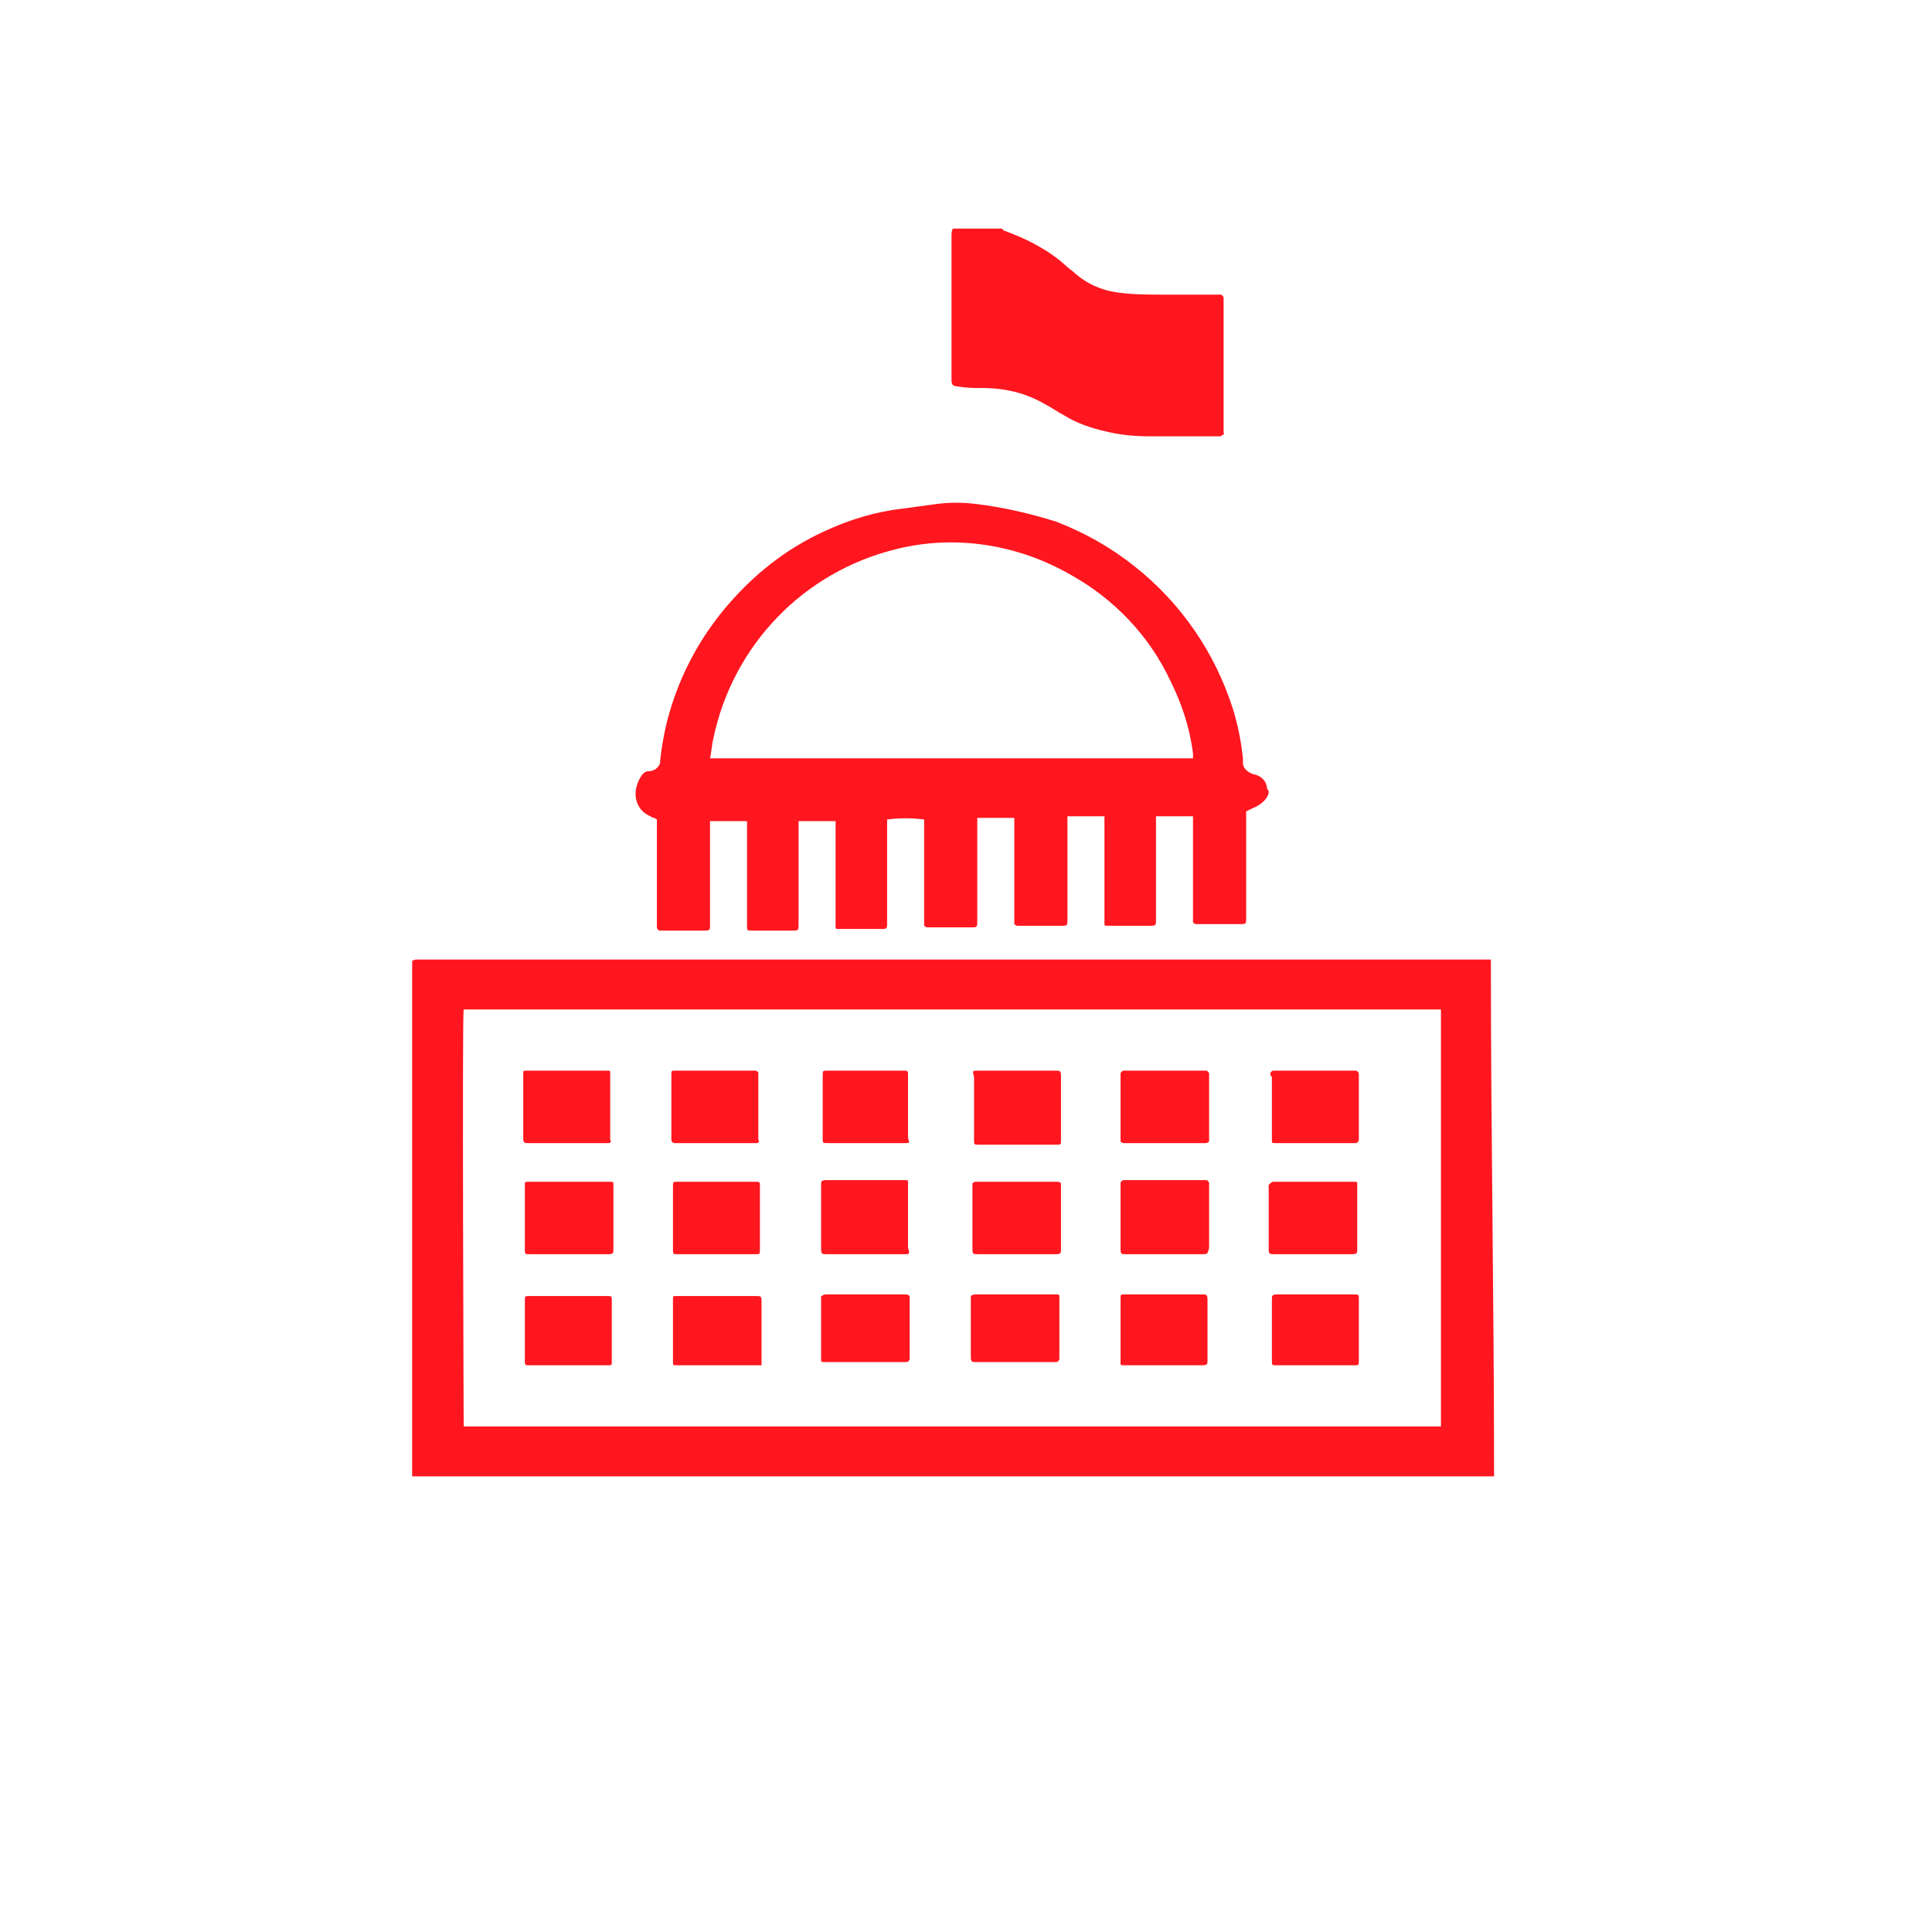
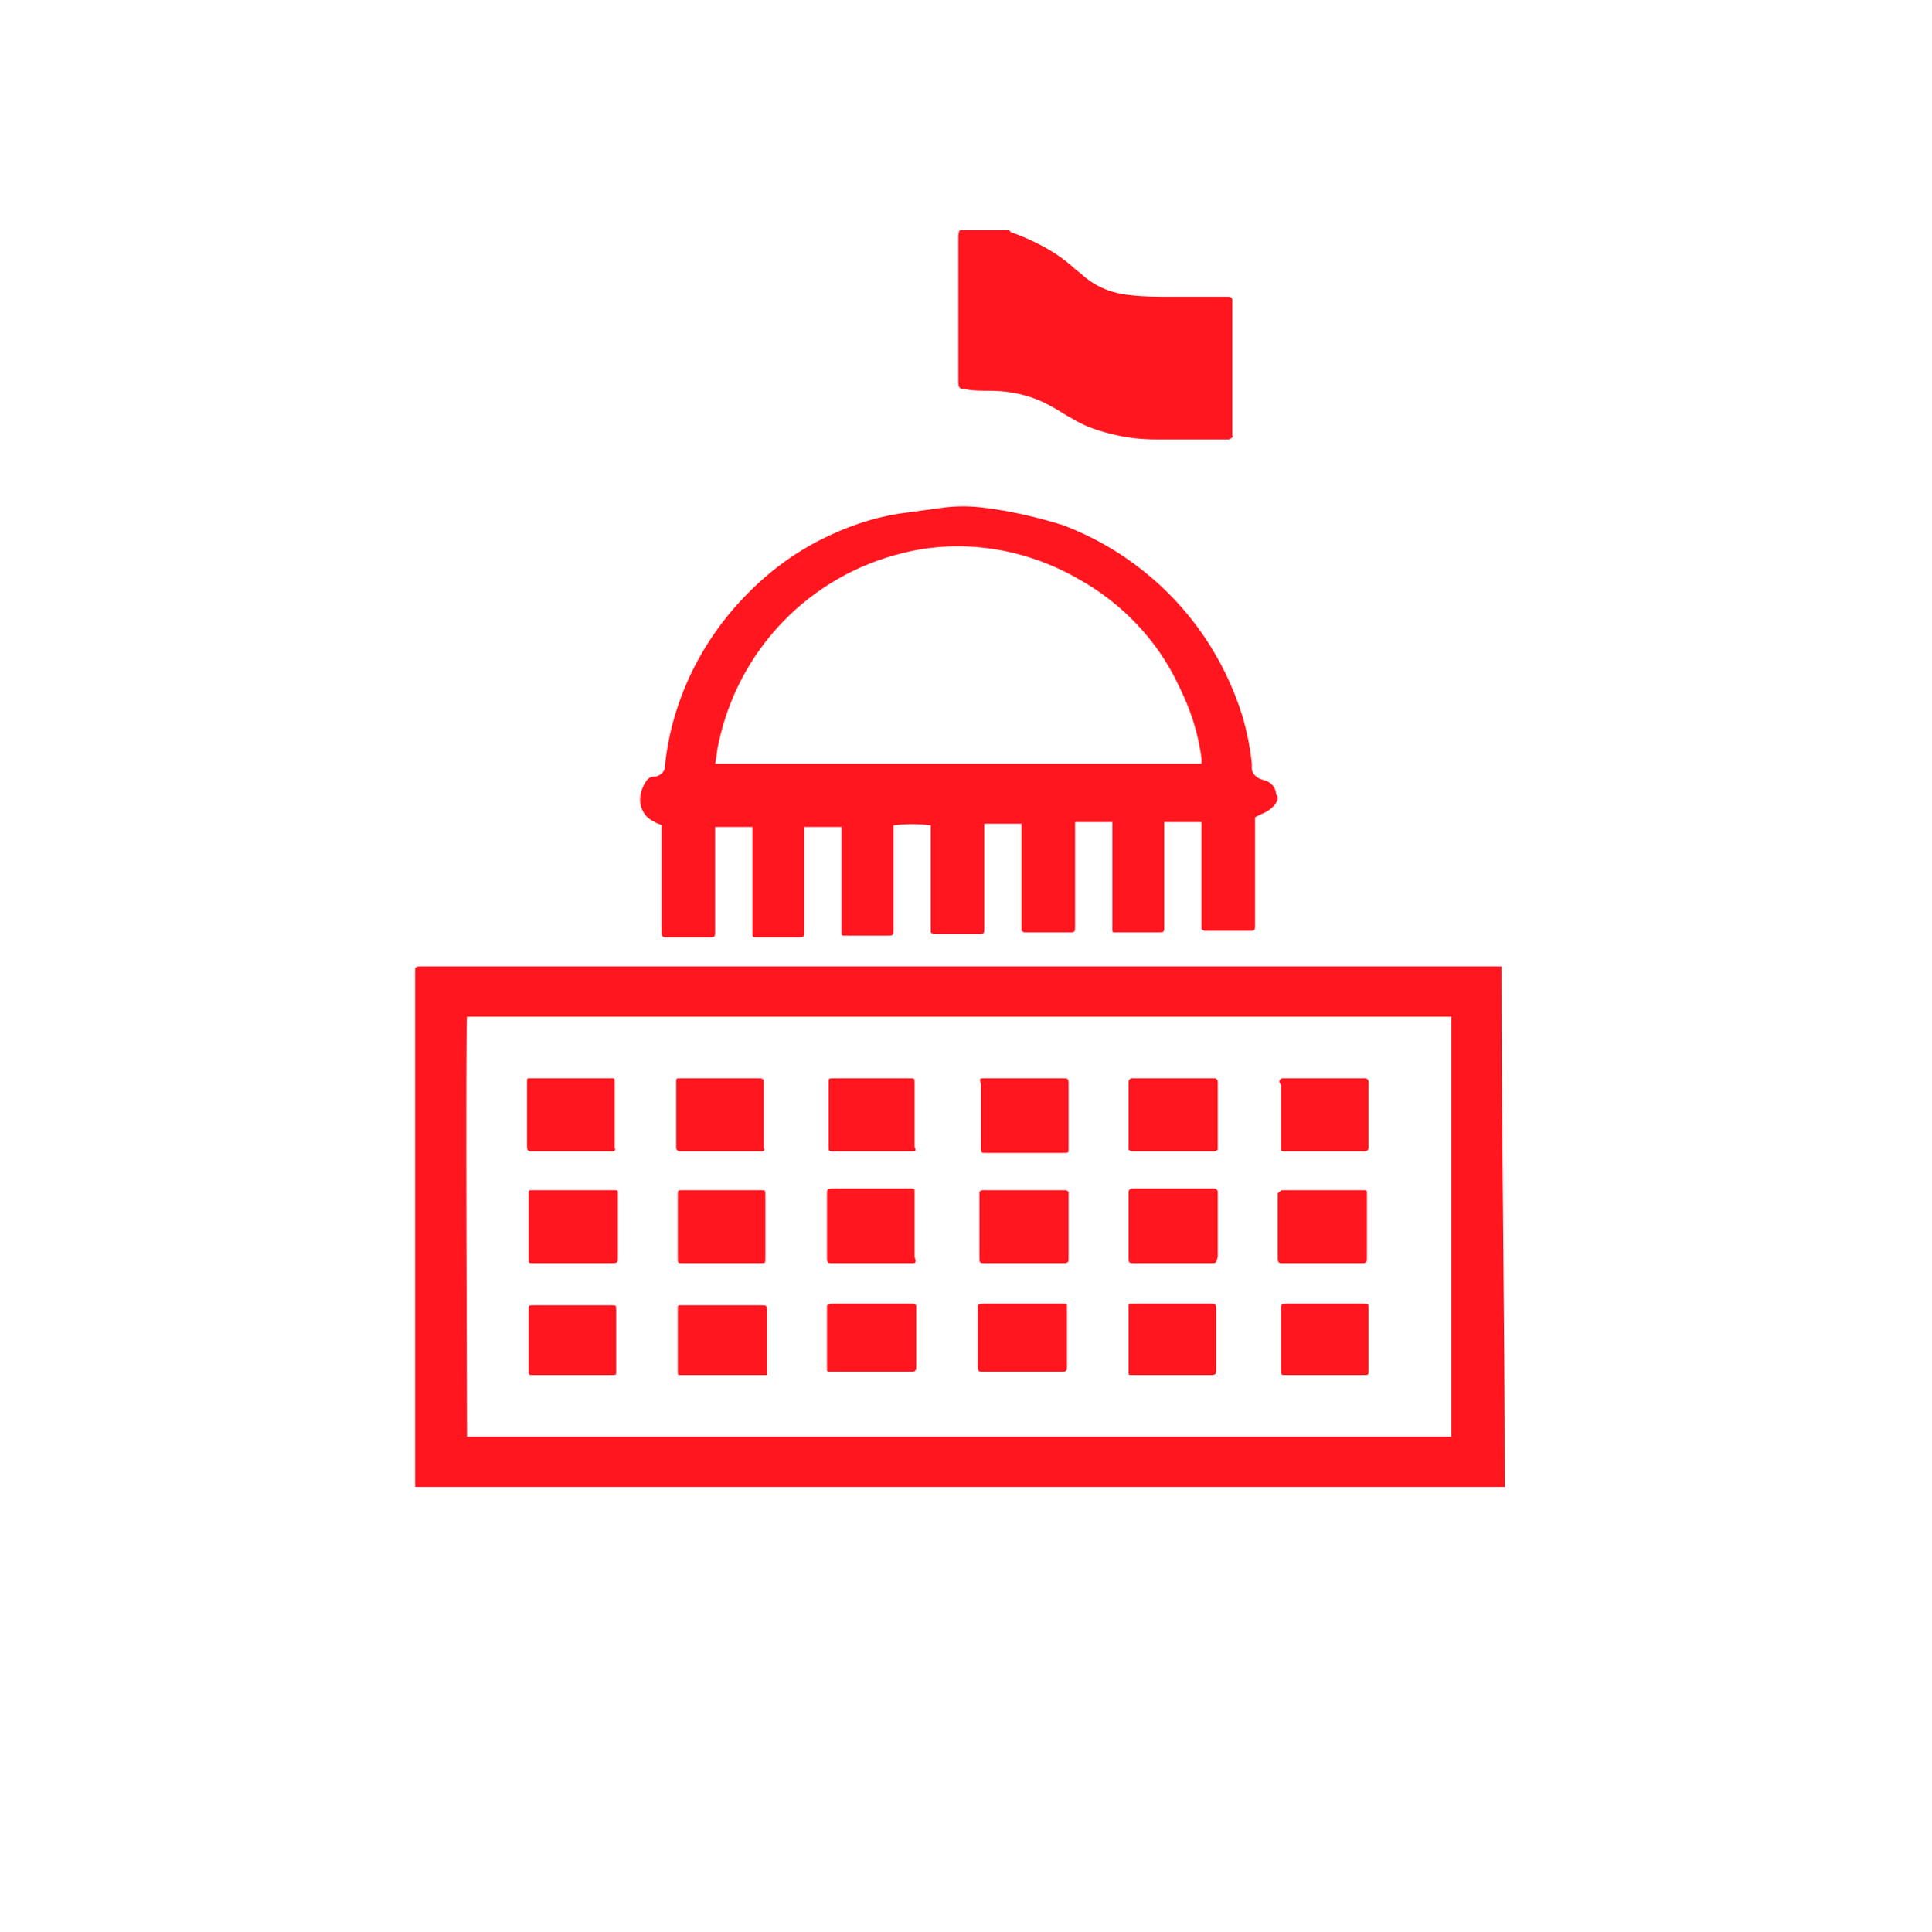
- <svg xmlns="http://www.w3.org/2000/svg" width="120" height="120" viewBox="0 0 120 120" fill="none">
-   <path fill-rule="evenodd" clip-rule="evenodd" d="M25.6 91.7V59.7C25.7 59.6 25.8 59.6 25.9 59.6H26C49 59.6 69.2 59.6 92.2 59.6C92.3 59.6 92.5 59.6 92.6 59.6C92.6 70.3 92.8 81 92.8 91.7H25.6ZM89.5 62.7H28.8C28.7 63.1 28.8 88.4 28.8 88.6C29.2 88.6 89.3 88.6 89.5 88.6V62.7ZM51.3 80.4C51.4 80.4 51.4 80.4 51.5 80.4H56.3C56.4 80.4 56.5 80.5 56.5 80.5V80.6C56.5 81.8 56.5 83.1 56.5 84.3V84.4C56.5 84.5 56.4 84.6 56.3 84.6C56.2 84.6 56.2 84.6 56.1 84.6H51.4C51.4 84.6 51.3 84.6 51.2 84.6C51.1 84.6 51 84.6 51 84.5V84.4C51 84.1 51 83.7 51 83.4C51 82.5 51 81.6 51 80.7C51 80.6 51 80.6 51 80.5C51.1 80.5 51.1 80.4 51.3 80.4ZM56.3 77.9C56.2 77.9 56.2 77.9 56.1 77.9H51.3C51.1 77.9 51 77.9 51 77.6C51 76.3 51 74.9 51 73.6C51 73.4 51 73.3 51.3 73.3H56C56.1 73.3 56.1 73.3 56.2 73.3C56.4 73.3 56.4 73.3 56.4 73.5V73.6V77.4V77.5C56.5 77.8 56.5 77.9 56.3 77.9C56.4 77.9 56.4 77.9 56.3 77.9ZM60.7 66.5H65.6C65.8 66.5 65.9 66.5 65.9 66.8C65.9 68.1 65.9 69.4 65.9 70.8C65.9 71.1 65.9 71.1 65.6 71.1C64.7 71.1 64.3 71.1 63.4 71.1C62.5 71.1 61.7 71.1 60.8 71.1C60.5 71.1 60.5 71.1 60.5 70.8C60.5 69.5 60.5 68.2 60.5 66.9C60.4 66.5 60.4 66.5 60.7 66.5ZM60.6 73.4C60.7 73.4 60.7 73.4 60.8 73.4H65.5C65.6 73.4 65.6 73.4 65.7 73.4C65.8 73.4 65.9 73.5 65.9 73.5C65.9 73.5 65.9 73.5 65.9 73.6C65.9 74.9 65.9 76.3 65.9 77.6C65.9 77.8 65.9 77.9 65.6 77.9C64.7 77.9 64.3 77.9 63.4 77.9H60.8C60.4 77.9 60.4 77.9 60.4 77.5V73.7C60.4 73.6 60.4 73.6 60.4 73.5C60.4 73.5 60.5 73.4 60.6 73.4ZM60.7 80.4H65.6C65.7 80.4 65.8 80.4 65.8 80.5V80.6V84.3V84.4C65.8 84.5 65.7 84.6 65.6 84.6C65.5 84.6 65.5 84.6 65.4 84.6H60.6C60.4 84.6 60.3 84.6 60.3 84.3C60.3 83 60.3 81.8 60.3 80.5C60.4 80.4 60.5 80.4 60.7 80.4ZM69.6 80.6C69.6 80.5 69.6 80.4 69.7 80.4C69.8 80.4 69.8 80.4 69.9 80.4H74.7C74.9 80.4 75 80.4 75 80.7C75 82 75 83.3 75 84.5C75 84.7 75 84.8 74.7 84.8C73.8 84.8 73.4 84.8 72.5 84.8H70C69.9 84.8 69.9 84.8 69.8 84.8C69.6 84.8 69.6 84.8 69.6 84.6V84.5C69.6 83.3 69.6 82.1 69.6 80.8C69.6 80.8 69.6 80.7 69.6 80.6ZM74.7 77.9H70C69.6 77.9 69.6 77.9 69.6 77.5C69.6 76.2 69.6 75 69.6 73.7C69.6 73.6 69.6 73.6 69.6 73.5C69.6 73.4 69.7 73.3 69.8 73.3H70H74.7C74.8 73.3 74.8 73.3 74.9 73.3C75 73.3 75.1 73.4 75.1 73.5C75.1 73.6 75.1 73.6 75.1 73.7C75.1 75 75.1 76.2 75.1 77.5C75 77.9 75 77.9 74.7 77.9ZM74.9 71C74.8 71 74.8 71 74.7 71H70C69.9 71 69.9 71 69.8 71C69.7 71 69.6 70.9 69.6 70.9C69.6 70.9 69.6 70.9 69.6 70.8V70.7V66.9C69.6 66.8 69.6 66.8 69.6 66.7C69.6 66.6 69.7 66.5 69.8 66.5C69.9 66.5 69.9 66.5 70 66.5H74.7C74.8 66.5 74.8 66.5 74.9 66.5C75 66.5 75.1 66.6 75.1 66.7C75.1 66.7 75.1 66.7 75.1 66.8V66.9V70.7C75.1 70.8 75.1 70.8 75.1 70.9C75.1 70.9 75 71 74.9 71ZM78.9 66.7C78.9 66.6 79 66.5 79.1 66.5C79.2 66.5 79.2 66.5 79.3 66.5H84C84.1 66.5 84.1 66.5 84.2 66.5C84.3 66.5 84.4 66.6 84.4 66.7V66.8V70.7V70.8C84.4 70.9 84.3 71 84.2 71C84.1 71 84.1 71 84 71H79.4C79.3 71 79.3 71 79.2 71C79 71 79 71 79 70.8V70.7C79 69.4 79 68.2 79 66.9C78.9 66.8 78.9 66.7 78.9 66.7ZM79.2 73.4C80.1 73.4 80.8 73.4 81.6 73.4C82.4 73.4 83.1 73.4 83.9 73.4H84.1C84.2 73.4 84.3 73.4 84.3 73.5C84.3 73.6 84.3 73.6 84.3 73.7V77.5V77.6C84.3 77.8 84.3 77.9 84 77.9H79.1C78.9 77.9 78.8 77.9 78.8 77.6C78.8 76.3 78.8 75 78.8 73.6C79 73.4 79 73.4 79.2 73.4ZM79.3 80.4C81.1 80.4 82.4 80.4 84.1 80.4C84.4 80.4 84.4 80.4 84.4 80.7C84.4 82 84.4 83.2 84.4 84.5C84.4 84.8 84.4 84.8 84.1 84.8C83.2 84.8 82.6 84.8 81.7 84.8H79.3C79 84.8 79 84.8 79 84.5C79 83.2 79 82 79 80.7C79 80.5 79 80.4 79.3 80.4ZM56.2 71H51.4C51.1 71 51.1 71 51.1 70.7C51.1 69.4 51.1 68.1 51.1 66.8C51.1 66.5 51.1 66.5 51.4 66.5H56.1C56.4 66.5 56.4 66.5 56.4 66.8C56.4 68.1 56.4 69.4 56.4 70.7C56.5 71 56.5 71 56.2 71ZM47.1 84.8C47 84.8 47 84.8 46.9 84.8H42.2C42.1 84.8 42.1 84.8 42 84.8C41.8 84.8 41.8 84.8 41.8 84.6V84.5V80.8V80.7C41.8 80.5 41.8 80.5 42 80.5C42.1 80.5 42.1 80.5 42.2 80.5H46.9C47.3 80.5 47.3 80.5 47.3 80.9C47.3 82.1 47.3 83.3 47.3 84.6C47.3 84.7 47.3 84.7 47.3 84.8C47.2 84.8 47.1 84.8 47.1 84.8C47 84.8 47 84.8 47.1 84.8ZM47 71C46.9 71 46.9 71 46.8 71H42.1C42 71 42 71 41.9 71C41.8 71 41.7 70.9 41.7 70.8C41.7 70.8 41.7 70.8 41.7 70.7C41.7 69.4 41.7 68 41.7 66.7C41.7 66.5 41.7 66.5 42 66.5C42.5 66.5 42.8 66.5 43.3 66.5H44.2C45 66.5 45.9 66.5 46.7 66.5C46.8 66.5 46.8 66.5 46.9 66.5C47 66.5 47.1 66.6 47.1 66.6C47.1 66.7 47.1 66.7 47.1 66.8C47.1 68.1 47.1 69.3 47.1 70.6C47.1 70.7 47.1 70.7 47.1 70.8C47.2 70.9 47.1 71 47 71ZM42.1 73.4C43 73.4 43.4 73.4 44.3 73.4C45.2 73.4 46 73.4 46.9 73.4C47.2 73.4 47.2 73.4 47.2 73.7C47.2 75 47.2 76.3 47.2 77.6C47.2 77.9 47.2 77.9 46.9 77.9C45.1 77.9 43.8 77.9 42.1 77.9C41.8 77.9 41.8 77.9 41.8 77.6C41.8 76.3 41.8 75 41.8 73.7C41.8 73.4 41.8 73.4 42.1 73.4ZM37.7 84.8H32.9C32.6 84.8 32.6 84.8 32.6 84.5C32.6 83.3 32.6 82 32.6 80.8C32.6 80.5 32.6 80.5 32.9 80.5C34.7 80.5 36 80.5 37.7 80.5C38 80.5 38 80.5 38 80.8C38 82.1 38 83.3 38 84.6C38 84.8 38 84.8 37.7 84.8ZM37.8 71H32.8C32.6 71 32.5 71 32.5 70.7C32.5 69.4 32.5 68 32.5 66.7C32.5 66.5 32.5 66.5 32.7 66.5C33.6 66.5 34.5 66.5 35.4 66.5H37.5C37.6 66.5 37.6 66.5 37.7 66.5C37.9 66.5 37.9 66.5 37.9 66.7V66.8V70.6C37.9 70.7 37.9 70.7 37.9 70.8C38 70.9 37.9 71 37.8 71ZM32.9 73.4C33.8 73.4 34.7 73.4 35.6 73.4H37.9C38 73.4 38.1 73.4 38.1 73.5C38.1 73.6 38.1 73.6 38.1 73.7V77.5V77.6C38.1 77.8 38.1 77.9 37.8 77.9C36 77.9 34.7 77.9 32.9 77.9C32.6 77.9 32.6 77.9 32.6 77.6C32.6 76.3 32.6 75 32.6 73.6C32.6 73.4 32.6 73.4 32.9 73.4ZM77.8 50.2L77.4 50.4V57C77.4 57.4 77.4 57.4 77 57.4H74.5C74.4 57.4 74.4 57.4 74.3 57.4C74.2 57.4 74.1 57.3 74.1 57.3C74.1 57.2 74.1 57.2 74.1 57.1V50.7H71.8C71.8 50.8 71.8 50.9 71.8 51C71.8 53 71.8 55.1 71.8 57.1C71.8 57.5 71.8 57.5 71.4 57.5C70.6 57.5 69.8 57.5 69 57.5C68.9 57.5 68.9 57.5 68.8 57.5C68.6 57.5 68.6 57.5 68.6 57.3C68.6 57.2 68.6 57.2 68.6 57.1V50.7H66.3V57.1C66.3 57.5 66.3 57.5 65.9 57.5H63.4C63.3 57.5 63.3 57.5 63.2 57.5C63.1 57.5 63 57.4 63 57.4C63 57.3 63 57.3 63 57.2V50.8H60.7C60.7 50.9 60.7 51 60.7 51.1C60.7 53.1 60.7 55.2 60.7 57.2C60.7 57.6 60.7 57.6 60.3 57.6H57.8C57.7 57.6 57.7 57.6 57.6 57.6C57.5 57.6 57.4 57.5 57.4 57.5C57.4 57.4 57.4 57.4 57.4 57.3V50.9C56.6 50.8 55.9 50.8 55.1 50.9V57.3C55.1 57.7 55.1 57.7 54.7 57.7H52.2C52.1 57.7 52.1 57.7 52 57.7C51.9 57.7 51.9 57.6 51.9 57.6C51.9 57.5 51.9 57.4 51.9 57.4C51.9 55.4 51.9 53.3 51.9 51.3V51H49.6V57.4C49.6 57.8 49.6 57.8 49.2 57.8H46.7C46.4 57.8 46.4 57.8 46.4 57.5C46.4 55.4 46.4 53.4 46.4 51.3V51H44.1V57.4C44.1 57.8 44.1 57.8 43.7 57.8H41.2C41.1 57.8 41.1 57.8 41 57.8C40.9 57.8 40.8 57.7 40.8 57.6C40.8 57.5 40.8 57.5 40.8 57.4V50.9C40.7 50.8 40.5 50.8 40.4 50.7C39.9 50.5 39.6 50.1 39.5 49.6C39.4 49.1 39.6 48.5 39.9 48.1C40 48 40.1 47.9 40.3 47.9C40.6 47.9 40.9 47.7 41 47.4V47.3C41.1 46.3 41.3 45.2 41.6 44.2C42.3 41.8 43.5 39.6 45.1 37.7C46.8 35.7 48.8 34.1 51.2 33C52.7 32.3 54.3 31.8 56 31.6C56.7 31.5 57.5 31.4 58.2 31.3C59 31.2 59.8 31.2 60.6 31.3C62.3 31.5 64 31.9 65.6 32.4C67.4 33.1 69 34 70.5 35.2C73.4 37.5 75.5 40.6 76.6 44.1C76.9 45.1 77.1 46.1 77.2 47.1C77.2 47.2 77.2 47.3 77.2 47.4C77.2 47.7 77.5 48 77.9 48.1C78.4 48.2 78.7 48.6 78.7 49C79 49.2 78.6 49.9 77.8 50.2ZM74.1 46.8C73.9 45.2 73.4 43.7 72.7 42.3C71.4 39.5 69.2 37.2 66.5 35.7C63.2 33.8 59.3 33.2 55.7 34.1C49.9 35.5 45.5 40.1 44.3 45.9C44.2 46.3 44.2 46.7 44.1 47.1H74.1C74.1 47 74.1 46.9 74.1 46.8ZM75.8 27.1C75.8 27.1 75.7 27.1 75.6 27.1C74.2 27.1 72.7 27.1 71.3 27.1C70.4 27.1 69.5 27 68.7 26.8C67.8 26.6 66.9 26.3 66.1 25.8C65.7 25.6 65.3 25.3 64.9 25.1C63.7 24.4 62.4 24.1 61 24.1C60.5 24.1 60 24.1 59.5 24C59.2 24 59.1 23.9 59.1 23.6V23.5C59.1 20.6 59.1 17.6 59.1 14.7C59.1 14.5 59.1 14.3 59.2 14.2H62.2C62.2 14.2 62.3 14.2 62.3 14.3C63.7 14.8 65.1 15.5 66.2 16.5C66.4 16.7 66.6 16.8 66.8 17C67.6 17.7 68.6 18.1 69.7 18.2C70.5 18.3 71.4 18.3 72.2 18.3C73.3 18.3 74.4 18.3 75.5 18.3C75.6 18.3 75.7 18.3 75.8 18.3C75.9 18.3 76 18.4 76 18.5C76 18.6 76 18.7 76 18.8V26.7C76 26.8 76 26.8 76 26.9C76.1 26.9 76 27 75.8 27.1Z" fill="#FF161F" />
+ <svg xmlns="http://www.w3.org/2000/svg" width="145" height="145" viewBox="0 0 145 145" fill="none">
+   <path fill-rule="evenodd" clip-rule="evenodd" d="M31.168 111.642V72.683C31.29 72.561 31.412 72.561 31.533 72.561H31.655C59.657 72.561 84.249 72.561 112.251 72.561C112.373 72.561 112.616 72.561 112.738 72.561C112.738 85.588 112.982 98.615 112.982 111.642H31.168ZM108.964 76.335H35.064C34.942 76.822 35.064 107.624 35.064 107.867C35.551 107.867 108.72 107.867 108.964 107.867V76.335ZM62.457 97.884C62.579 97.884 62.579 97.884 62.7 97.884H68.544C68.666 97.884 68.788 98.006 68.788 98.006V98.128C68.788 99.589 68.788 101.171 68.788 102.632V102.754C68.788 102.876 68.666 102.998 68.544 102.998C68.422 102.998 68.422 102.998 68.301 102.998H62.579C62.579 102.998 62.457 102.998 62.335 102.998C62.213 102.998 62.092 102.998 62.092 102.876V102.754C62.092 102.389 62.092 101.902 62.092 101.537C62.092 100.441 62.092 99.345 62.092 98.249C62.092 98.128 62.092 98.128 62.092 98.006C62.213 98.006 62.213 97.884 62.457 97.884ZM68.544 94.841C68.422 94.841 68.422 94.841 68.301 94.841H62.457C62.213 94.841 62.092 94.841 62.092 94.475C62.092 92.893 62.092 91.188 62.092 89.606C62.092 89.362 62.092 89.24 62.457 89.24H68.179C68.301 89.24 68.301 89.24 68.422 89.24C68.666 89.24 68.666 89.24 68.666 89.484V89.606V94.232V94.354C68.788 94.719 68.788 94.841 68.544 94.841C68.666 94.841 68.666 94.841 68.544 94.841ZM73.901 80.962H79.867C80.11 80.962 80.232 80.962 80.232 81.327C80.232 82.909 80.232 84.492 80.232 86.197C80.232 86.562 80.232 86.562 79.867 86.562C78.771 86.562 78.284 86.562 77.188 86.562C76.092 86.562 75.118 86.562 74.023 86.562C73.657 86.562 73.657 86.562 73.657 86.197C73.657 84.614 73.657 83.031 73.657 81.448C73.536 80.962 73.536 80.962 73.901 80.962ZM73.779 89.362C73.901 89.362 73.901 89.362 74.023 89.362H79.745C79.867 89.362 79.867 89.362 79.988 89.362C80.11 89.362 80.232 89.484 80.232 89.484C80.232 89.484 80.232 89.484 80.232 89.606C80.232 91.188 80.232 92.893 80.232 94.475C80.232 94.719 80.232 94.841 79.867 94.841C78.771 94.841 78.284 94.841 77.188 94.841H74.023C73.536 94.841 73.536 94.841 73.536 94.354V89.727C73.536 89.606 73.536 89.606 73.536 89.484C73.536 89.484 73.657 89.362 73.779 89.362ZM73.901 97.884H79.867C79.988 97.884 80.11 97.884 80.11 98.006V98.128V102.632V102.754C80.11 102.876 79.988 102.998 79.867 102.998C79.745 102.998 79.745 102.998 79.623 102.998H73.779C73.536 102.998 73.414 102.998 73.414 102.632C73.414 101.05 73.414 99.589 73.414 98.006C73.536 97.884 73.657 97.884 73.901 97.884ZM84.736 98.128C84.736 98.006 84.736 97.884 84.858 97.884C84.98 97.884 84.98 97.884 85.102 97.884H90.945C91.189 97.884 91.311 97.884 91.311 98.249C91.311 99.832 91.311 101.415 91.311 102.876C91.311 103.119 91.311 103.241 90.945 103.241C89.85 103.241 89.363 103.241 88.267 103.241H85.223C85.102 103.241 85.102 103.241 84.98 103.241C84.736 103.241 84.736 103.241 84.736 102.998V102.876C84.736 101.415 84.736 99.954 84.736 98.371C84.736 98.371 84.736 98.249 84.736 98.128ZM90.945 94.841H85.223C84.736 94.841 84.736 94.841 84.736 94.354C84.736 92.771 84.736 91.31 84.736 89.727C84.736 89.606 84.736 89.606 84.736 89.484C84.736 89.362 84.858 89.24 84.98 89.24H85.223H90.945C91.067 89.24 91.067 89.24 91.189 89.24C91.311 89.24 91.433 89.362 91.433 89.484C91.433 89.606 91.433 89.606 91.433 89.727C91.433 91.31 91.433 92.771 91.433 94.354C91.311 94.841 91.311 94.841 90.945 94.841ZM91.189 86.44C91.067 86.44 91.067 86.44 90.945 86.44H85.223C85.102 86.44 85.102 86.44 84.98 86.44C84.858 86.44 84.736 86.318 84.736 86.318C84.736 86.318 84.736 86.318 84.736 86.197V86.075V81.448C84.736 81.327 84.736 81.327 84.736 81.205C84.736 81.083 84.858 80.962 84.98 80.962C85.102 80.962 85.102 80.962 85.223 80.962H90.945C91.067 80.962 91.067 80.962 91.189 80.962C91.311 80.962 91.433 81.083 91.433 81.205C91.433 81.205 91.433 81.205 91.433 81.327V81.448V86.075C91.433 86.197 91.433 86.197 91.433 86.318C91.433 86.318 91.311 86.44 91.189 86.44ZM96.059 81.205C96.059 81.083 96.181 80.962 96.302 80.962C96.424 80.962 96.424 80.962 96.546 80.962H102.268C102.39 80.962 102.39 80.962 102.511 80.962C102.633 80.962 102.755 81.083 102.755 81.205V81.327V86.075V86.197C102.755 86.318 102.633 86.44 102.511 86.44C102.39 86.44 102.39 86.44 102.268 86.44H96.668C96.546 86.44 96.546 86.44 96.424 86.44C96.181 86.44 96.181 86.44 96.181 86.197V86.075C96.181 84.492 96.181 83.031 96.181 81.448C96.059 81.327 96.059 81.205 96.059 81.205ZM96.424 89.362C97.52 89.362 98.372 89.362 99.346 89.362C100.32 89.362 101.172 89.362 102.146 89.362H102.39C102.511 89.362 102.633 89.362 102.633 89.484C102.633 89.606 102.633 89.606 102.633 89.727V94.354V94.475C102.633 94.719 102.633 94.841 102.268 94.841H96.302C96.059 94.841 95.937 94.841 95.937 94.475C95.937 92.893 95.937 91.31 95.937 89.606C96.181 89.362 96.181 89.362 96.424 89.362ZM96.546 97.884C98.737 97.884 100.32 97.884 102.39 97.884C102.755 97.884 102.755 97.884 102.755 98.249C102.755 99.832 102.755 101.293 102.755 102.876C102.755 103.241 102.755 103.241 102.39 103.241C101.294 103.241 100.563 103.241 99.468 103.241H96.546C96.181 103.241 96.181 103.241 96.181 102.876C96.181 101.293 96.181 99.832 96.181 98.249C96.181 98.006 96.181 97.884 96.546 97.884ZM68.422 86.44H62.579C62.213 86.44 62.213 86.44 62.213 86.075C62.213 84.492 62.213 82.909 62.213 81.327C62.213 80.962 62.213 80.962 62.579 80.962H68.301C68.666 80.962 68.666 80.962 68.666 81.327C68.666 82.909 68.666 84.492 68.666 86.075C68.788 86.44 68.788 86.44 68.422 86.44ZM57.343 103.241C57.222 103.241 57.222 103.241 57.1 103.241H51.378C51.256 103.241 51.256 103.241 51.134 103.241C50.891 103.241 50.891 103.241 50.891 102.998V102.876V98.371V98.249C50.891 98.006 50.891 98.006 51.134 98.006C51.256 98.006 51.256 98.006 51.378 98.006H57.1C57.587 98.006 57.587 98.006 57.587 98.493C57.587 99.954 57.587 101.415 57.587 102.998C57.587 103.119 57.587 103.119 57.587 103.241C57.465 103.241 57.343 103.241 57.343 103.241C57.222 103.241 57.222 103.241 57.343 103.241ZM57.222 86.44C57.1 86.44 57.1 86.44 56.978 86.44H51.256C51.134 86.44 51.134 86.44 51.013 86.44C50.891 86.44 50.769 86.318 50.769 86.197C50.769 86.197 50.769 86.197 50.769 86.075C50.769 84.492 50.769 82.788 50.769 81.205C50.769 80.962 50.769 80.962 51.134 80.962C51.743 80.962 52.108 80.962 52.717 80.962H53.813C54.787 80.962 55.883 80.962 56.856 80.962C56.978 80.962 56.978 80.962 57.1 80.962C57.222 80.962 57.343 81.083 57.343 81.083C57.343 81.205 57.343 81.205 57.343 81.327C57.343 82.909 57.343 84.37 57.343 85.953C57.343 86.075 57.343 86.075 57.343 86.197C57.465 86.318 57.343 86.44 57.222 86.44ZM51.256 89.362C52.352 89.362 52.839 89.362 53.935 89.362C55.03 89.362 56.004 89.362 57.1 89.362C57.465 89.362 57.465 89.362 57.465 89.727C57.465 91.31 57.465 92.893 57.465 94.475C57.465 94.841 57.465 94.841 57.1 94.841C54.908 94.841 53.326 94.841 51.256 94.841C50.891 94.841 50.891 94.841 50.891 94.475C50.891 92.893 50.891 91.31 50.891 89.727C50.891 89.362 50.891 89.362 51.256 89.362ZM45.899 103.241H40.056C39.69 103.241 39.69 103.241 39.69 102.876C39.69 101.415 39.69 99.832 39.69 98.371C39.69 98.006 39.69 98.006 40.056 98.006C42.247 98.006 43.83 98.006 45.899 98.006C46.264 98.006 46.264 98.006 46.264 98.371C46.264 99.954 46.264 101.415 46.264 102.998C46.264 103.241 46.264 103.241 45.899 103.241ZM46.021 86.44H39.934C39.69 86.44 39.569 86.44 39.569 86.075C39.569 84.492 39.569 82.788 39.569 81.205C39.569 80.962 39.569 80.962 39.812 80.962C40.908 80.962 42.003 80.962 43.099 80.962H45.656C45.778 80.962 45.778 80.962 45.899 80.962C46.143 80.962 46.143 80.962 46.143 81.205V81.327V85.953C46.143 86.075 46.143 86.075 46.143 86.197C46.264 86.318 46.143 86.44 46.021 86.44ZM40.056 89.362C41.151 89.362 42.247 89.362 43.343 89.362H46.143C46.264 89.362 46.386 89.362 46.386 89.484C46.386 89.606 46.386 89.606 46.386 89.727V94.354V94.475C46.386 94.719 46.386 94.841 46.021 94.841C43.83 94.841 42.247 94.841 40.056 94.841C39.69 94.841 39.69 94.841 39.69 94.475C39.69 92.893 39.69 91.31 39.69 89.606C39.69 89.362 39.69 89.362 40.056 89.362ZM94.72 61.117L94.233 61.36V69.396C94.233 69.882 94.233 69.882 93.746 69.882H90.702C90.58 69.882 90.58 69.882 90.459 69.882C90.337 69.882 90.215 69.761 90.215 69.761C90.215 69.639 90.215 69.639 90.215 69.517V61.725H87.415C87.415 61.847 87.415 61.969 87.415 62.091C87.415 64.526 87.415 67.082 87.415 69.517C87.415 70.004 87.415 70.004 86.928 70.004C85.954 70.004 84.98 70.004 84.006 70.004C83.884 70.004 83.884 70.004 83.762 70.004C83.519 70.004 83.519 70.004 83.519 69.761C83.519 69.639 83.519 69.639 83.519 69.517V61.725H80.719V69.517C80.719 70.004 80.719 70.004 80.232 70.004H77.188C77.066 70.004 77.066 70.004 76.945 70.004C76.823 70.004 76.701 69.882 76.701 69.882C76.701 69.761 76.701 69.761 76.701 69.639V61.847H73.901C73.901 61.969 73.901 62.091 73.901 62.212C73.901 64.647 73.901 67.204 73.901 69.639C73.901 70.126 73.901 70.126 73.414 70.126H70.37C70.249 70.126 70.249 70.126 70.127 70.126C70.005 70.126 69.883 70.004 69.883 70.004C69.883 69.882 69.883 69.882 69.883 69.761V61.969C68.909 61.847 68.057 61.847 67.083 61.969V69.761C67.083 70.248 67.083 70.248 66.596 70.248H63.553C63.431 70.248 63.431 70.248 63.309 70.248C63.187 70.248 63.187 70.126 63.187 70.126C63.187 70.004 63.187 69.882 63.187 69.882C63.187 67.448 63.187 64.891 63.187 62.456V62.091H60.387V69.882C60.387 70.37 60.387 70.37 59.9 70.37H56.856C56.491 70.37 56.491 70.37 56.491 70.004C56.491 67.448 56.491 65.013 56.491 62.456V62.091H53.691V69.882C53.691 70.37 53.691 70.37 53.204 70.37H50.16C50.039 70.37 50.039 70.37 49.917 70.37C49.795 70.37 49.673 70.248 49.673 70.126C49.673 70.004 49.673 70.004 49.673 69.882V61.969C49.552 61.847 49.308 61.847 49.186 61.725C48.578 61.482 48.212 60.995 48.091 60.386C47.969 59.778 48.212 59.047 48.578 58.56C48.7 58.438 48.821 58.317 49.065 58.317C49.43 58.317 49.795 58.073 49.917 57.708V57.586C50.039 56.369 50.282 55.029 50.647 53.812C51.5 50.89 52.961 48.212 54.908 45.898C56.978 43.464 59.413 41.516 62.335 40.176C64.161 39.324 66.109 38.715 68.179 38.472C69.031 38.35 70.005 38.228 70.857 38.107C71.831 37.985 72.805 37.985 73.779 38.107C75.849 38.35 77.919 38.837 79.867 39.446C82.058 40.298 84.006 41.394 85.832 42.855C89.363 45.655 91.919 49.429 93.259 53.69C93.624 54.908 93.867 56.125 93.989 57.343C93.989 57.464 93.989 57.586 93.989 57.708C93.989 58.073 94.354 58.438 94.841 58.56C95.45 58.682 95.815 59.169 95.815 59.656C96.181 59.899 95.694 60.752 94.72 61.117ZM90.215 56.977C89.972 55.029 89.363 53.203 88.51 51.499C86.928 48.09 84.249 45.29 80.962 43.464C76.945 41.15 72.197 40.42 67.814 41.516C60.752 43.22 55.395 48.82 53.935 55.882C53.813 56.369 53.813 56.856 53.691 57.343H90.215C90.215 57.221 90.215 57.099 90.215 56.977ZM92.285 32.993C92.285 32.993 92.163 32.993 92.041 32.993C90.337 32.993 88.51 32.993 86.806 32.993C85.71 32.993 84.615 32.872 83.641 32.628C82.545 32.385 81.449 32.019 80.475 31.411C79.988 31.167 79.501 30.802 79.014 30.558C77.553 29.706 75.971 29.341 74.266 29.341C73.657 29.341 73.049 29.341 72.44 29.219C72.075 29.219 71.953 29.098 71.953 28.732V28.61C71.953 25.08 71.953 21.427 71.953 17.897C71.953 17.653 71.953 17.41 72.075 17.288H75.727C75.727 17.288 75.849 17.288 75.849 17.41C77.553 18.019 79.258 18.871 80.597 20.088C80.841 20.332 81.084 20.453 81.328 20.697C82.302 21.549 83.519 22.036 84.858 22.158C85.832 22.28 86.928 22.28 87.902 22.28C89.241 22.28 90.58 22.28 91.919 22.28C92.041 22.28 92.163 22.28 92.285 22.28C92.406 22.28 92.528 22.401 92.528 22.523C92.528 22.645 92.528 22.767 92.528 22.888V32.506C92.528 32.628 92.528 32.628 92.528 32.75C92.65 32.75 92.528 32.872 92.285 32.993Z" fill="#FF161F" />
</svg>
